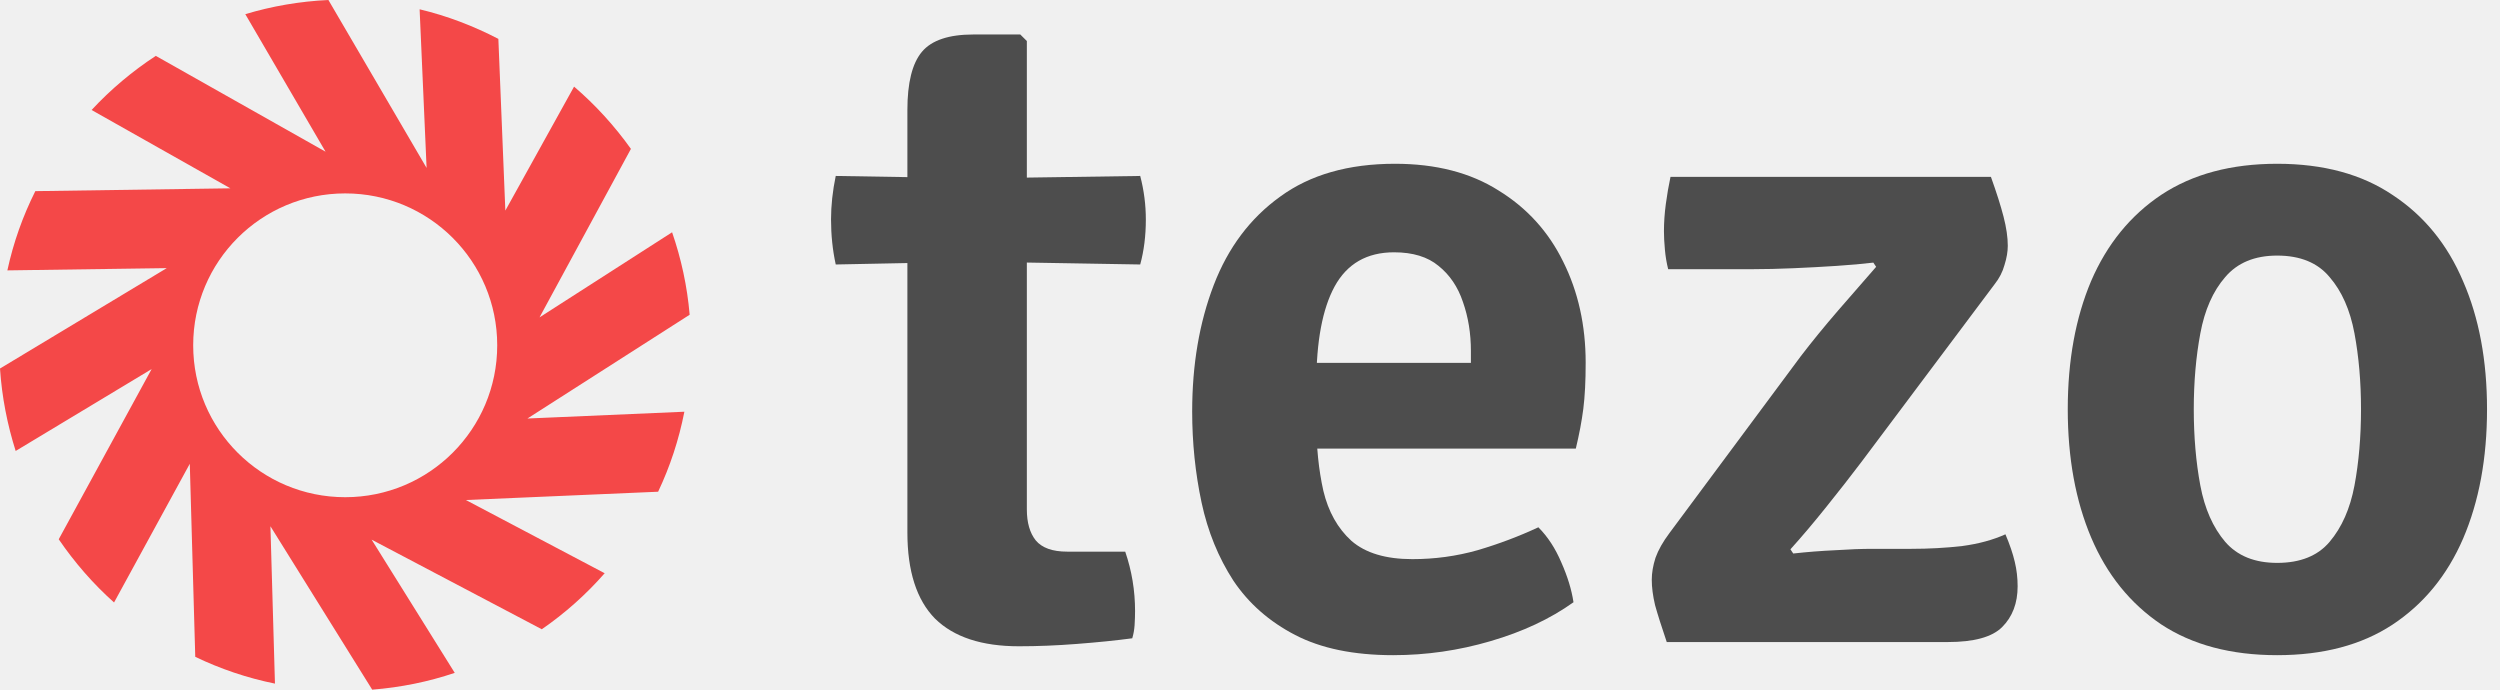
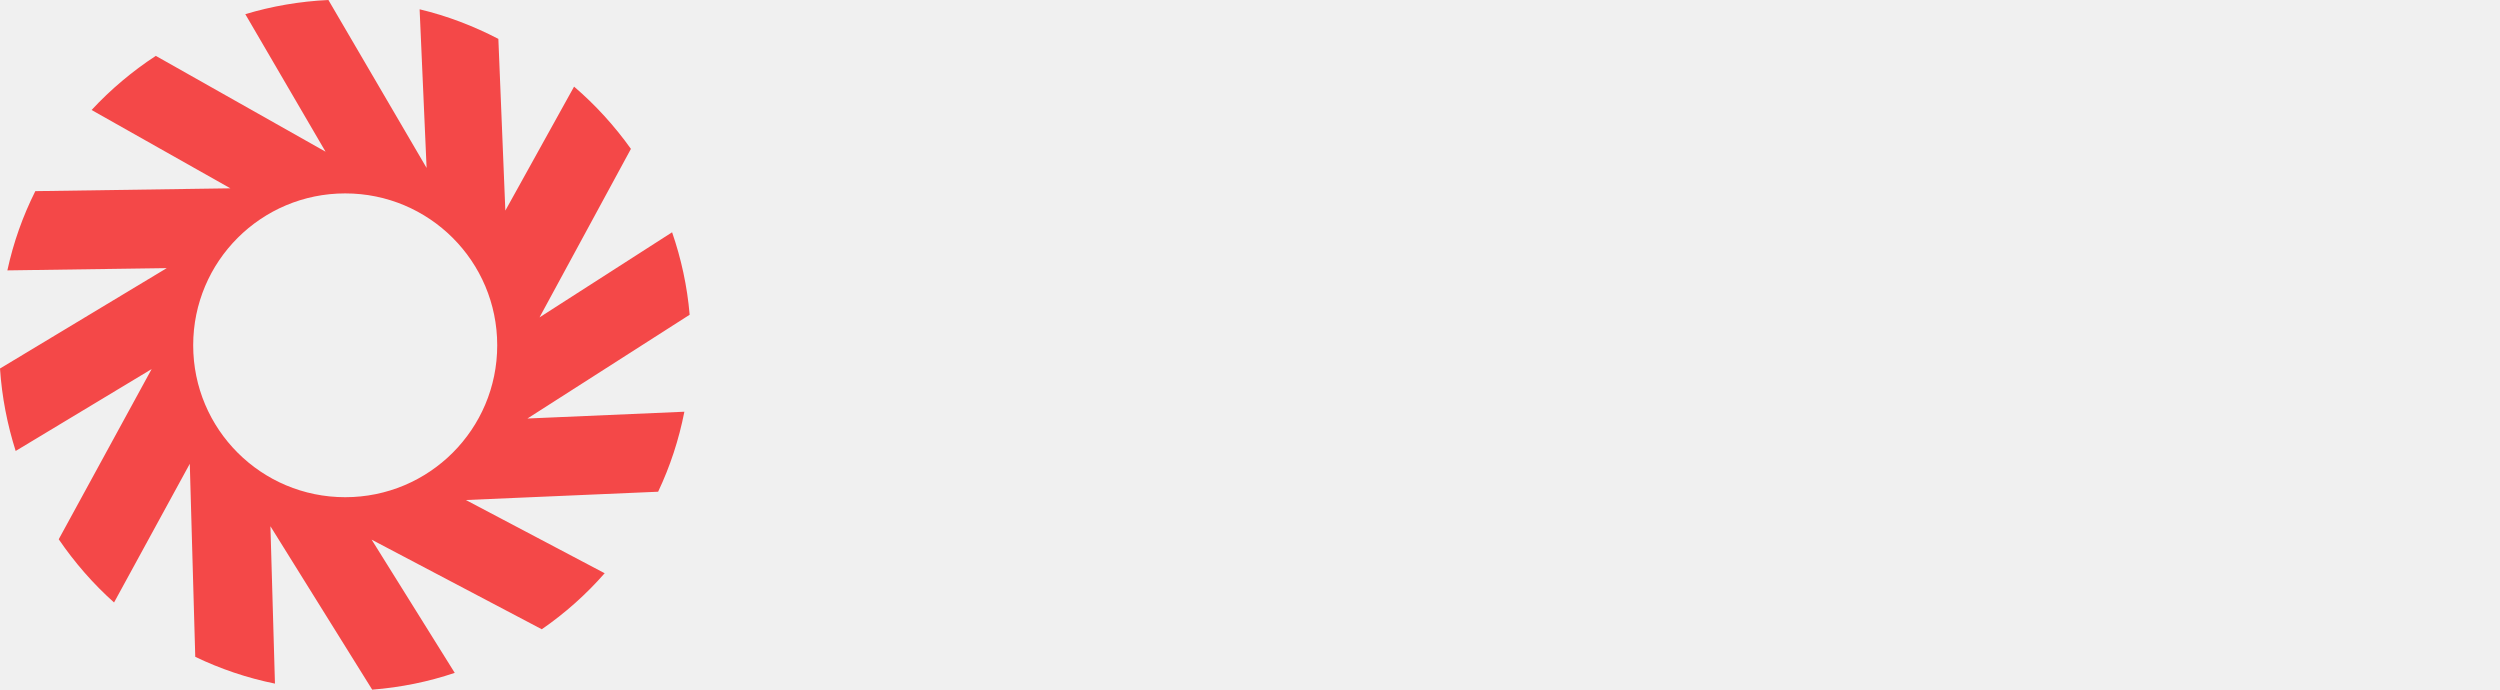
<svg xmlns="http://www.w3.org/2000/svg" width="116" height="32" viewBox="0 0 116 32" fill="none">
  <g clip-path="url(#clip0_32_1045)">
    <path fill-rule="evenodd" clip-rule="evenodd" d="M19.47 0.429L19.794 7.792L15.238 0C13.906 0.061 12.609 0.289 11.382 0.657L15.106 7.039L7.229 2.592C6.134 3.309 5.135 4.15 4.25 5.104L10.69 8.738L1.639 8.869C1.06 10.025 0.622 11.25 0.342 12.546L7.737 12.441L0 17.099C0.088 18.43 0.342 19.708 0.727 20.925L7.036 17.125L2.725 25.022C3.461 26.099 4.32 27.088 5.292 27.955L8.806 21.52L9.06 30.477C10.226 31.037 11.461 31.457 12.758 31.72L12.548 24.418L17.27 32C18.602 31.895 19.882 31.632 21.1 31.221L17.244 25.04L25.139 29.198C26.217 28.454 27.198 27.579 28.057 26.598L21.617 23.201L30.537 22.816C31.089 21.651 31.5 20.408 31.755 19.104L24.473 19.419L32 14.604C31.886 13.273 31.606 11.995 31.185 10.778L25.034 14.726L29.275 6.908C28.513 5.84 27.628 4.868 26.637 4.019L23.448 9.771L23.124 1.804C21.976 1.208 20.749 0.735 19.461 0.429H19.47ZM16.017 8.974C19.917 8.974 23.071 12.126 23.071 16.022C23.071 19.918 19.917 23.07 16.017 23.07C12.118 23.07 8.964 19.918 8.964 16.022C8.964 12.126 12.118 8.974 16.017 8.974Z" fill="#F44848" />
-     <path d="M42.103 5.099C42.103 3.839 42.328 2.94 42.777 2.404C43.226 1.868 44.023 1.6 45.168 1.6H47.341L47.646 1.904V23.64C47.646 24.249 47.783 24.727 48.059 25.075C48.349 25.422 48.834 25.596 49.515 25.596H52.21C52.514 26.48 52.667 27.4 52.667 28.357C52.667 28.56 52.659 28.777 52.645 29.009C52.63 29.226 52.594 29.429 52.536 29.617C51.768 29.719 50.913 29.806 49.971 29.878C49.044 29.951 48.146 29.987 47.276 29.987C45.552 29.987 44.255 29.559 43.386 28.705C42.531 27.835 42.103 26.502 42.103 24.705V5.099ZM52.906 8.164C53.08 8.831 53.167 9.505 53.167 10.186C53.167 10.939 53.08 11.635 52.906 12.272L45.276 12.142L38.778 12.272C38.633 11.606 38.56 10.91 38.56 10.186C38.56 9.534 38.633 8.86 38.778 8.164L45.407 8.273L52.906 8.164Z" fill="#4D4D4D" />
-     <path d="M58.925 20.814V16.837H68.25V16.293C68.25 15.467 68.126 14.707 67.88 14.011C67.648 13.316 67.272 12.758 66.75 12.338C66.243 11.917 65.555 11.707 64.685 11.707C63.424 11.707 62.504 12.236 61.925 13.294C61.359 14.337 61.077 15.851 61.077 17.837V19.554C61.077 20.727 61.186 21.8 61.403 22.771C61.635 23.742 62.069 24.517 62.707 25.096C63.359 25.662 64.301 25.944 65.533 25.944C66.576 25.944 67.583 25.806 68.554 25.531C69.539 25.241 70.481 24.886 71.38 24.466C71.814 24.901 72.169 25.444 72.445 26.096C72.734 26.748 72.923 27.364 73.01 27.944C71.938 28.712 70.655 29.313 69.163 29.748C67.685 30.183 66.178 30.4 64.642 30.4C62.816 30.4 61.301 30.088 60.099 29.465C58.896 28.842 57.94 28.002 57.23 26.944C56.534 25.872 56.041 24.662 55.752 23.314C55.462 21.952 55.317 20.546 55.317 19.097C55.317 16.924 55.65 14.967 56.317 13.229C56.983 11.49 58.012 10.12 59.403 9.121C60.794 8.106 62.569 7.599 64.728 7.599C66.627 7.599 68.228 8.012 69.532 8.838C70.851 9.649 71.851 10.751 72.532 12.142C73.227 13.533 73.575 15.098 73.575 16.837C73.575 17.677 73.539 18.387 73.466 18.967C73.394 19.532 73.278 20.148 73.118 20.814H58.925Z" fill="#4D4D4D" />
-     <path d="M83.554 16.532C84.075 15.851 84.655 15.141 85.293 14.402C85.945 13.649 86.532 12.975 87.053 12.381L86.923 12.185C86.445 12.243 85.872 12.294 85.206 12.338C84.554 12.381 83.887 12.417 83.206 12.446C82.525 12.475 81.902 12.49 81.337 12.49H77.403C77.33 12.2 77.279 11.896 77.251 11.577C77.222 11.258 77.207 10.975 77.207 10.729C77.207 10.323 77.236 9.903 77.294 9.468C77.352 9.034 77.424 8.613 77.511 8.208H92.379C92.639 8.932 92.835 9.548 92.965 10.055C93.096 10.562 93.161 11.012 93.161 11.403C93.161 11.678 93.11 11.975 93.009 12.294C92.922 12.613 92.77 12.91 92.552 13.185L86.379 21.423C85.887 22.075 85.343 22.771 84.749 23.51C84.17 24.234 83.612 24.894 83.076 25.488L83.206 25.683C83.858 25.611 84.503 25.56 85.141 25.531C85.793 25.488 86.379 25.466 86.901 25.466H88.683C89.509 25.466 90.299 25.422 91.053 25.335C91.806 25.234 92.473 25.053 93.052 24.792C93.255 25.27 93.4 25.698 93.487 26.075C93.574 26.437 93.618 26.814 93.618 27.205C93.618 27.987 93.378 28.618 92.9 29.096C92.436 29.559 91.596 29.791 90.379 29.791H77.337C77.091 29.067 76.91 28.494 76.794 28.074C76.692 27.64 76.642 27.248 76.642 26.901C76.642 26.582 76.7 26.241 76.816 25.879C76.946 25.517 77.163 25.133 77.468 24.727L83.554 16.532Z" fill="#4D4D4D" />
-     <path d="M115.398 18.989C115.398 21.264 115.028 23.263 114.289 24.988C113.55 26.698 112.456 28.031 111.007 28.987C109.573 29.929 107.79 30.4 105.66 30.4C103.516 30.4 101.719 29.922 100.27 28.965C98.835 27.995 97.756 26.654 97.031 24.944C96.307 23.234 95.944 21.249 95.944 18.989C95.944 16.728 96.307 14.743 97.031 13.033C97.77 11.323 98.857 9.99 100.291 9.034C101.741 8.077 103.53 7.599 105.66 7.599C107.805 7.599 109.594 8.084 111.029 9.055C112.478 10.012 113.565 11.345 114.289 13.055C115.028 14.75 115.398 16.728 115.398 18.989ZM101.791 18.989C101.791 20.264 101.893 21.445 102.096 22.532C102.298 23.604 102.682 24.473 103.248 25.14C103.813 25.792 104.617 26.118 105.66 26.118C106.733 26.118 107.544 25.792 108.095 25.14C108.66 24.473 109.044 23.604 109.247 22.532C109.45 21.445 109.551 20.264 109.551 18.989C109.551 17.728 109.45 16.554 109.247 15.467C109.044 14.381 108.66 13.511 108.095 12.859C107.544 12.193 106.733 11.859 105.66 11.859C104.617 11.859 103.813 12.193 103.248 12.859C102.682 13.511 102.298 14.381 102.096 15.467C101.893 16.554 101.791 17.728 101.791 18.989Z" fill="#4D4D4D" />
  </g>
  <defs>
    <clipPath id="clip0_32_1045">
-       <rect width="116" height="32" fill="white" />
+       <rect width="50" height="32" fill="white" />
    </clipPath>
  </defs>
</svg>
